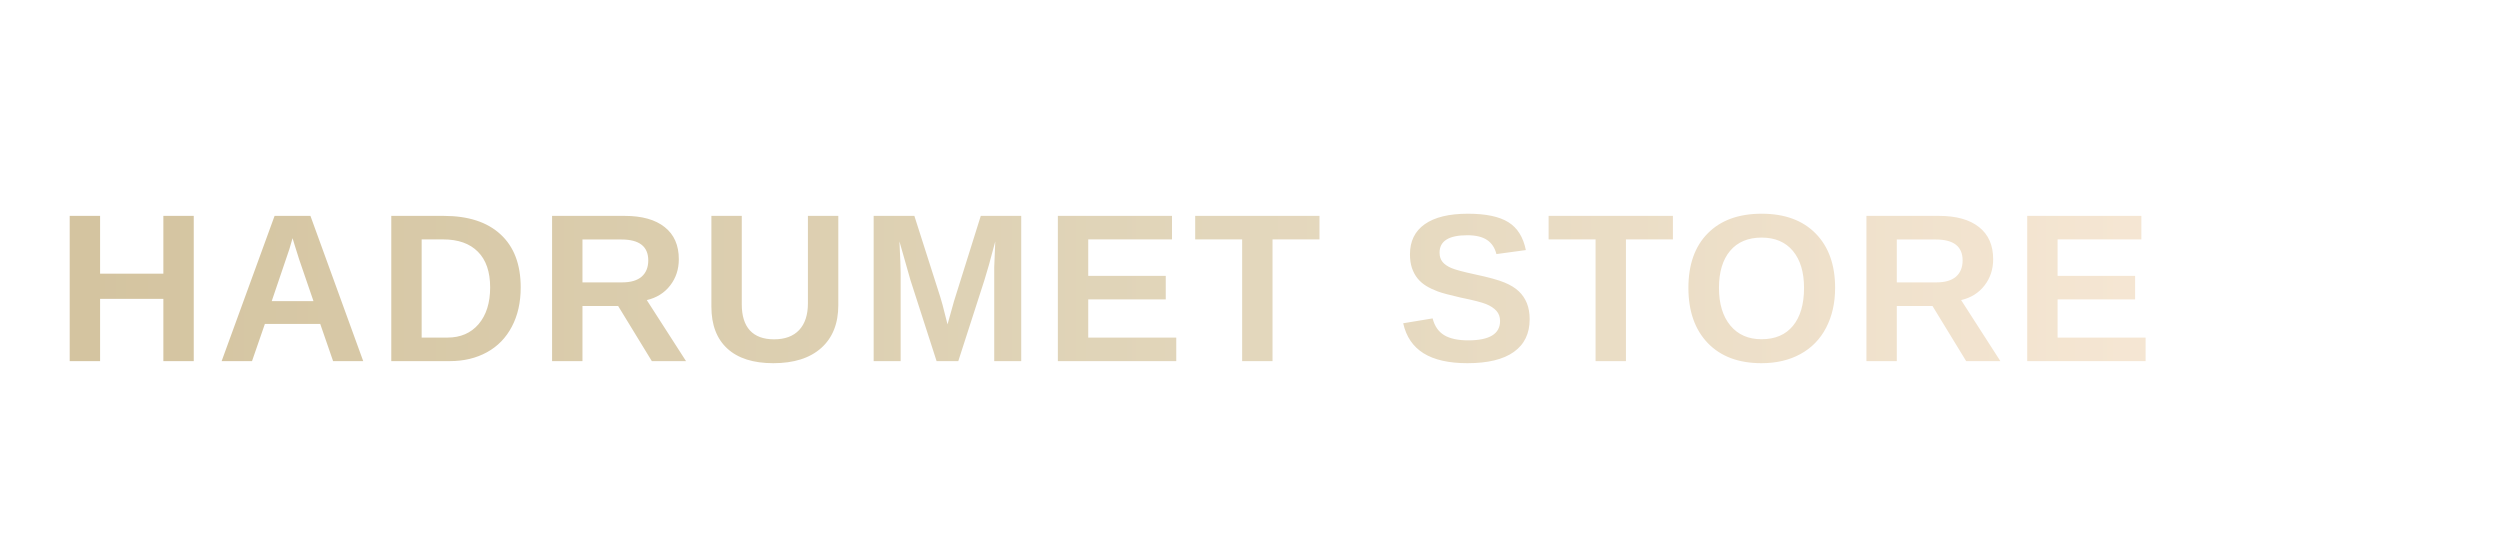
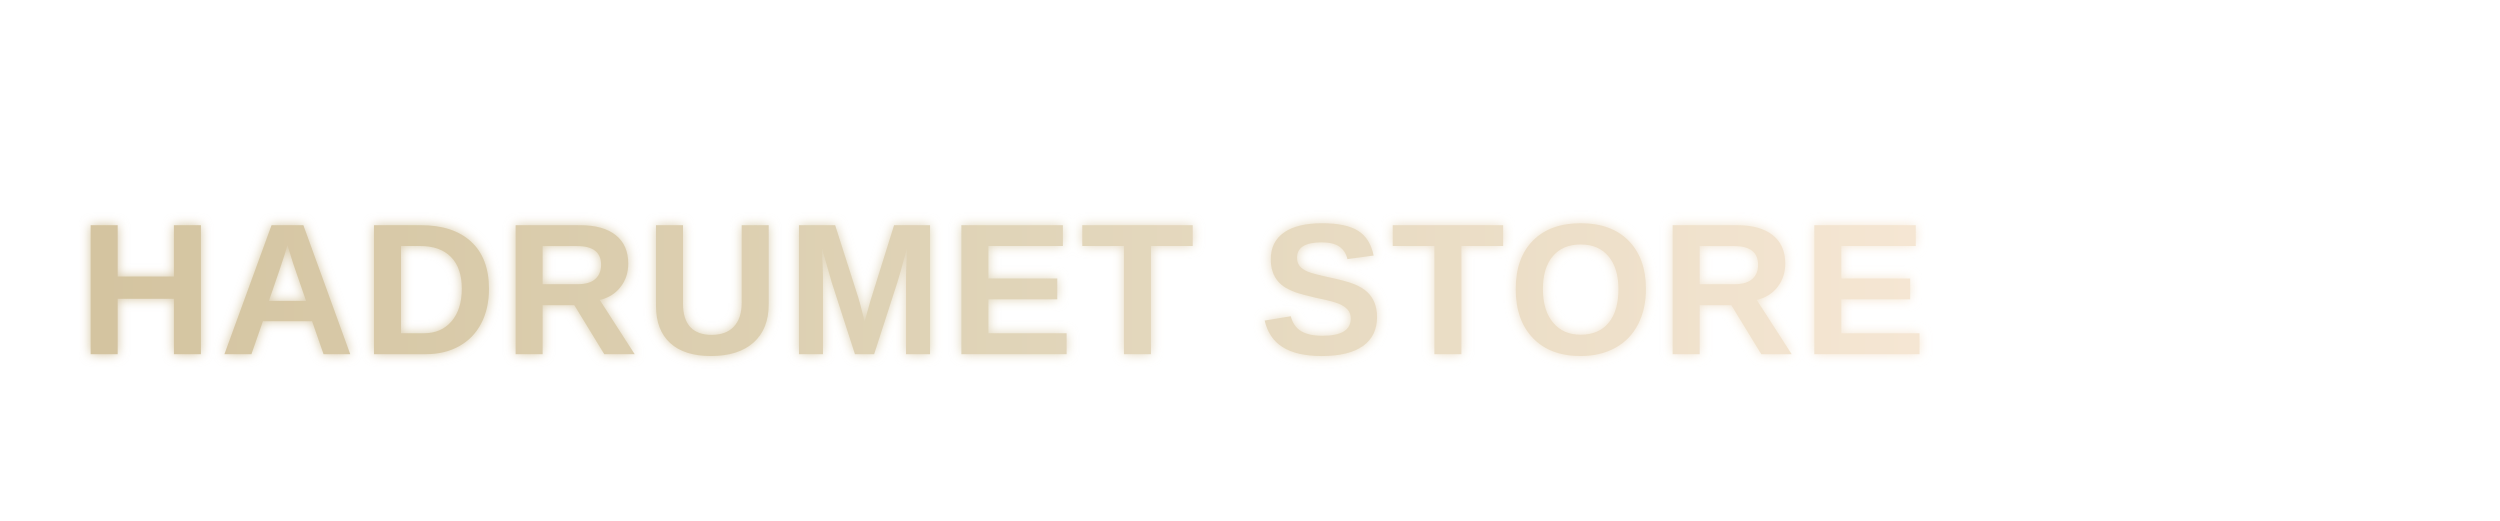
- <svg xmlns="http://www.w3.org/2000/svg" viewBox="0 0 450 100" width="450" height="100">
+ <svg xmlns="http://www.w3.org/2000/svg" viewBox="0 0 480 100" width="480" height="100">
  <defs>
    <linearGradient id="logoGradient" x1="0%" y1="0%" x2="100%" y2="0%">
      <stop offset="0%" style="stop-color:#D4C4A0;stop-opacity:1" />
      <stop offset="50%" style="stop-color:#E0D4B8;stop-opacity:1" />
      <stop offset="100%" style="stop-color:#F5E6D3;stop-opacity:1" />
    </linearGradient>
+     <filter id="glow">
+       <feGaussianBlur stdDeviation="1" result="coloredBlur" />
+       <feMerge>
+         <feMergeNode in="coloredBlur" />
+         <feMergeNode in="SourceGraphic" />
+       </feMerge>
+     </filter>
  </defs>
-   <text x="10" y="65" font-family="Arial, Helvetica, sans-serif" font-size="38" font-weight="700" letter-spacing="1.5" fill="url(#logoGradient)">HADRUMET STORE</text>
+   <text x="15" y="68" font-family="'Poppins', 'Arial', 'Helvetica', sans-serif" font-size="36" font-weight="600" letter-spacing="1.2" fill="url(#logoGradient)" filter="url(#glow)">HADRUMET STORE</text>
</svg>
